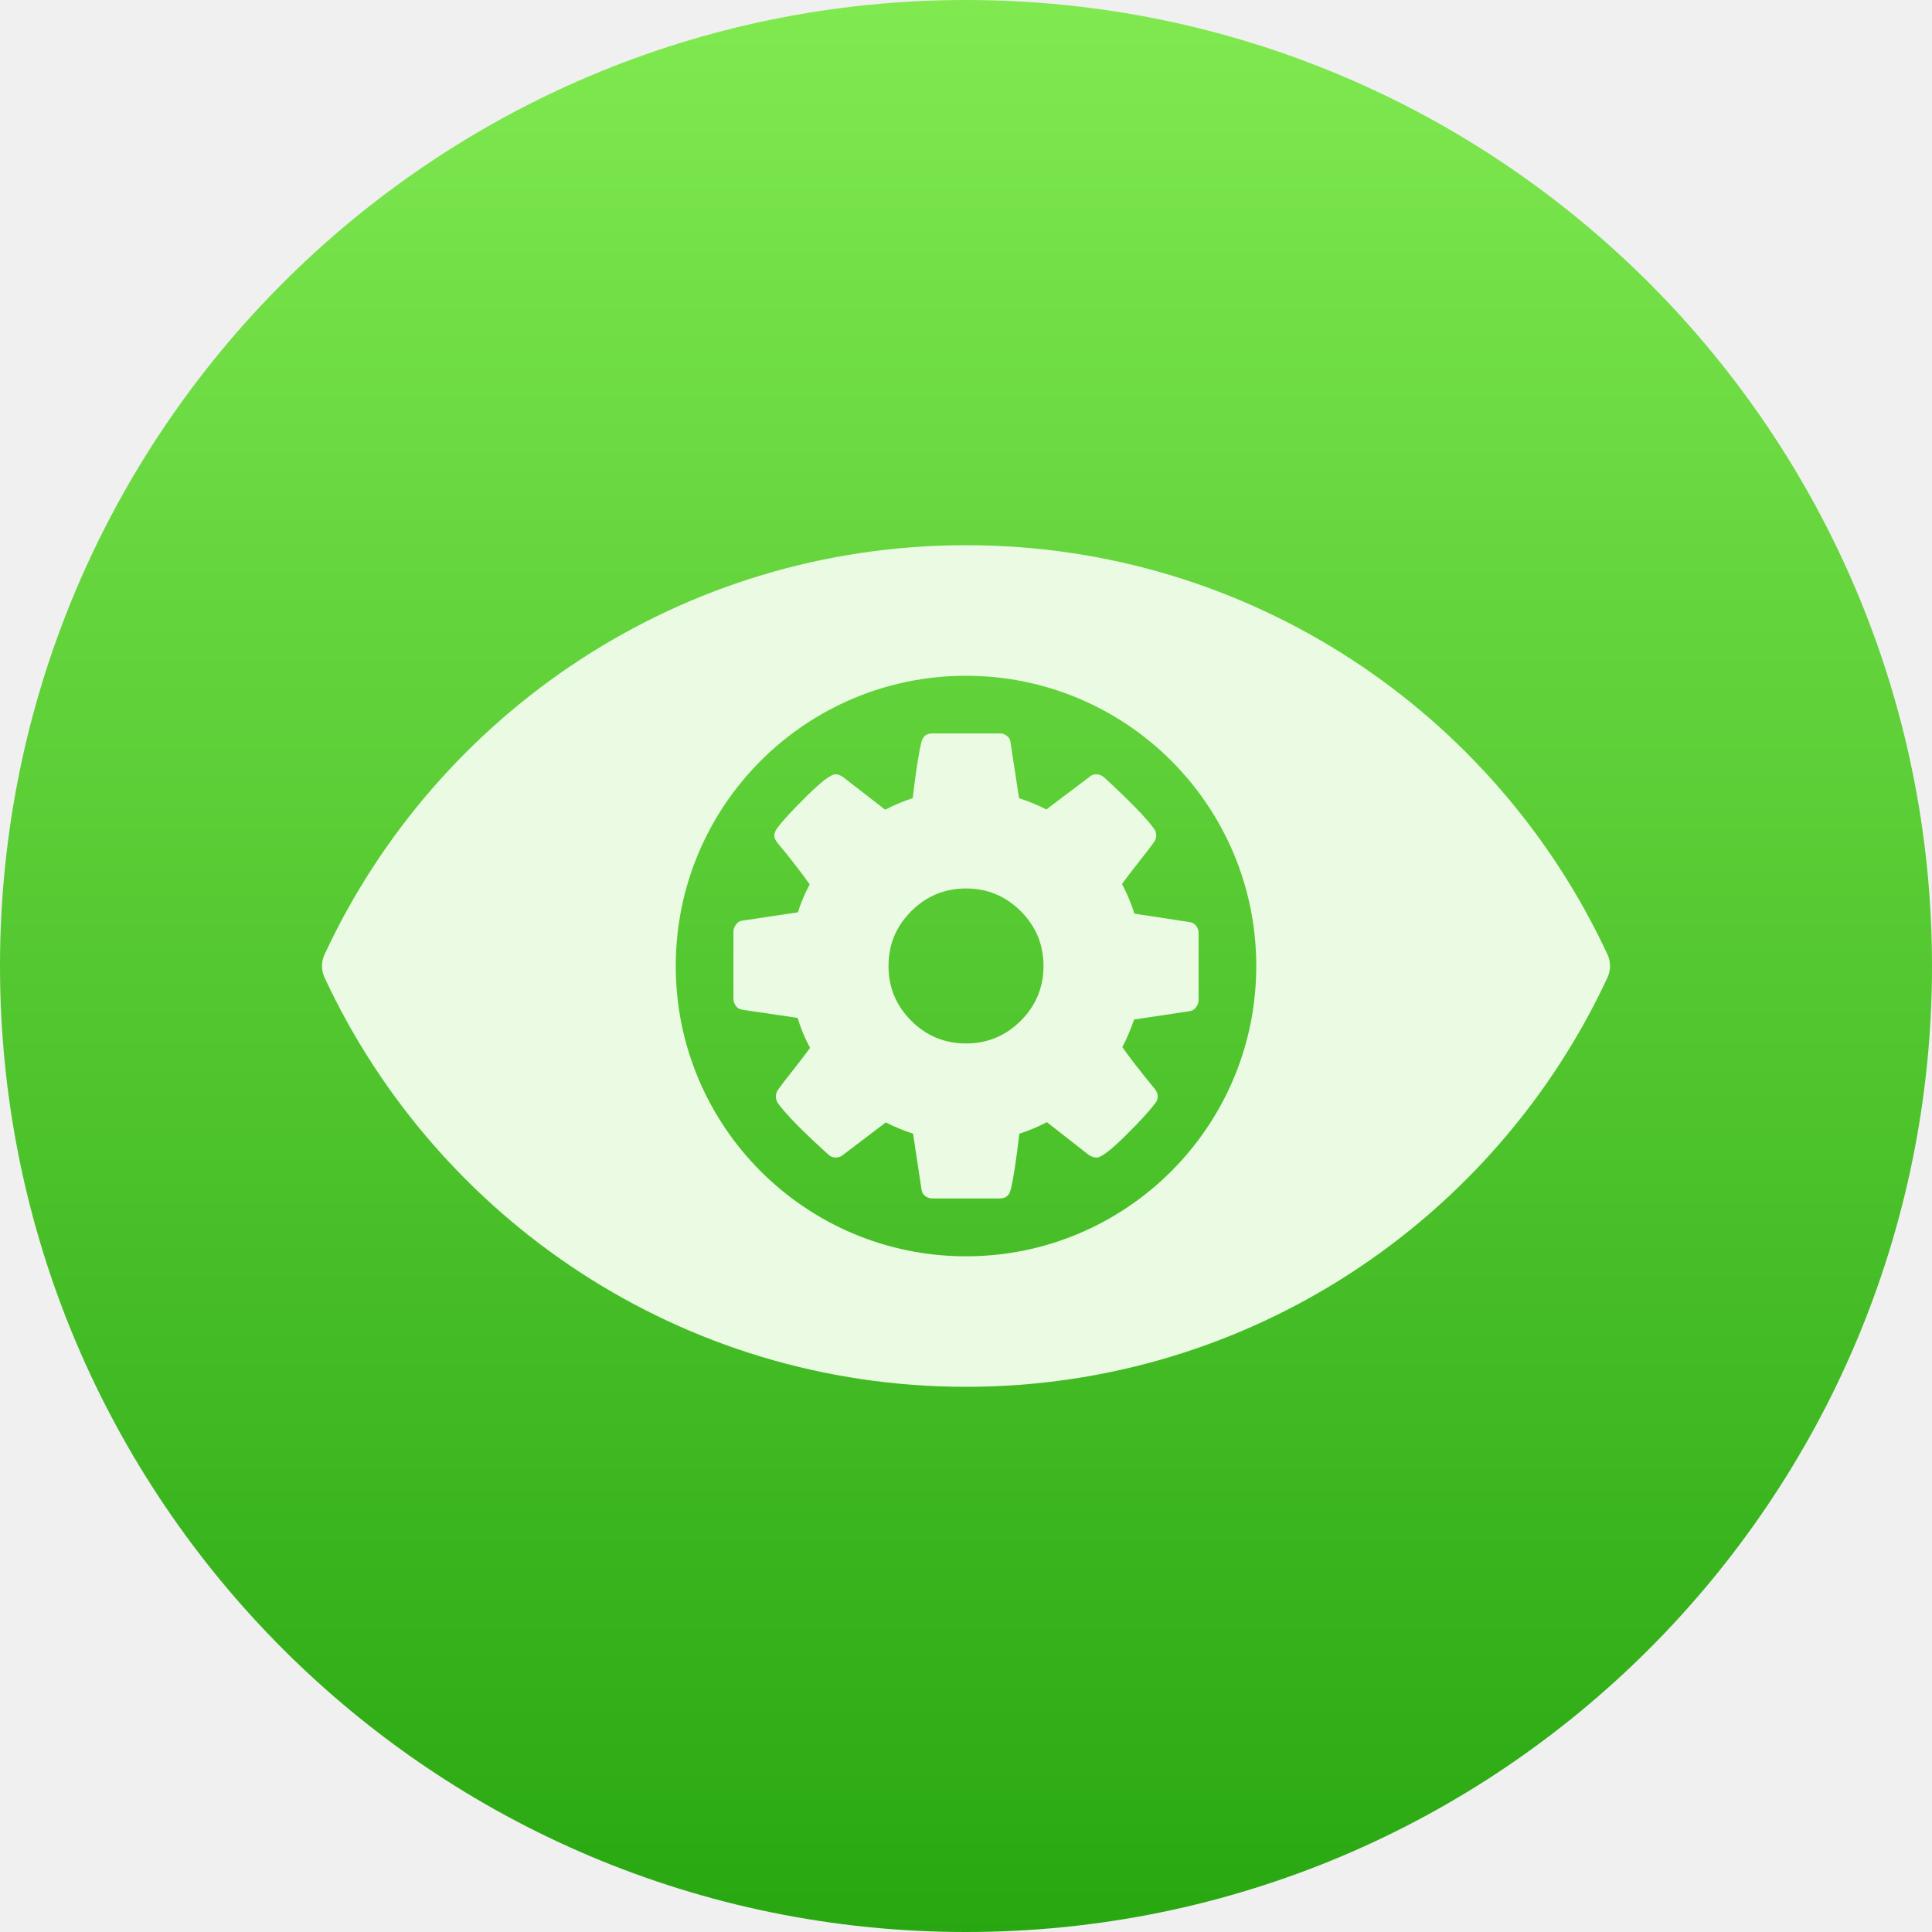
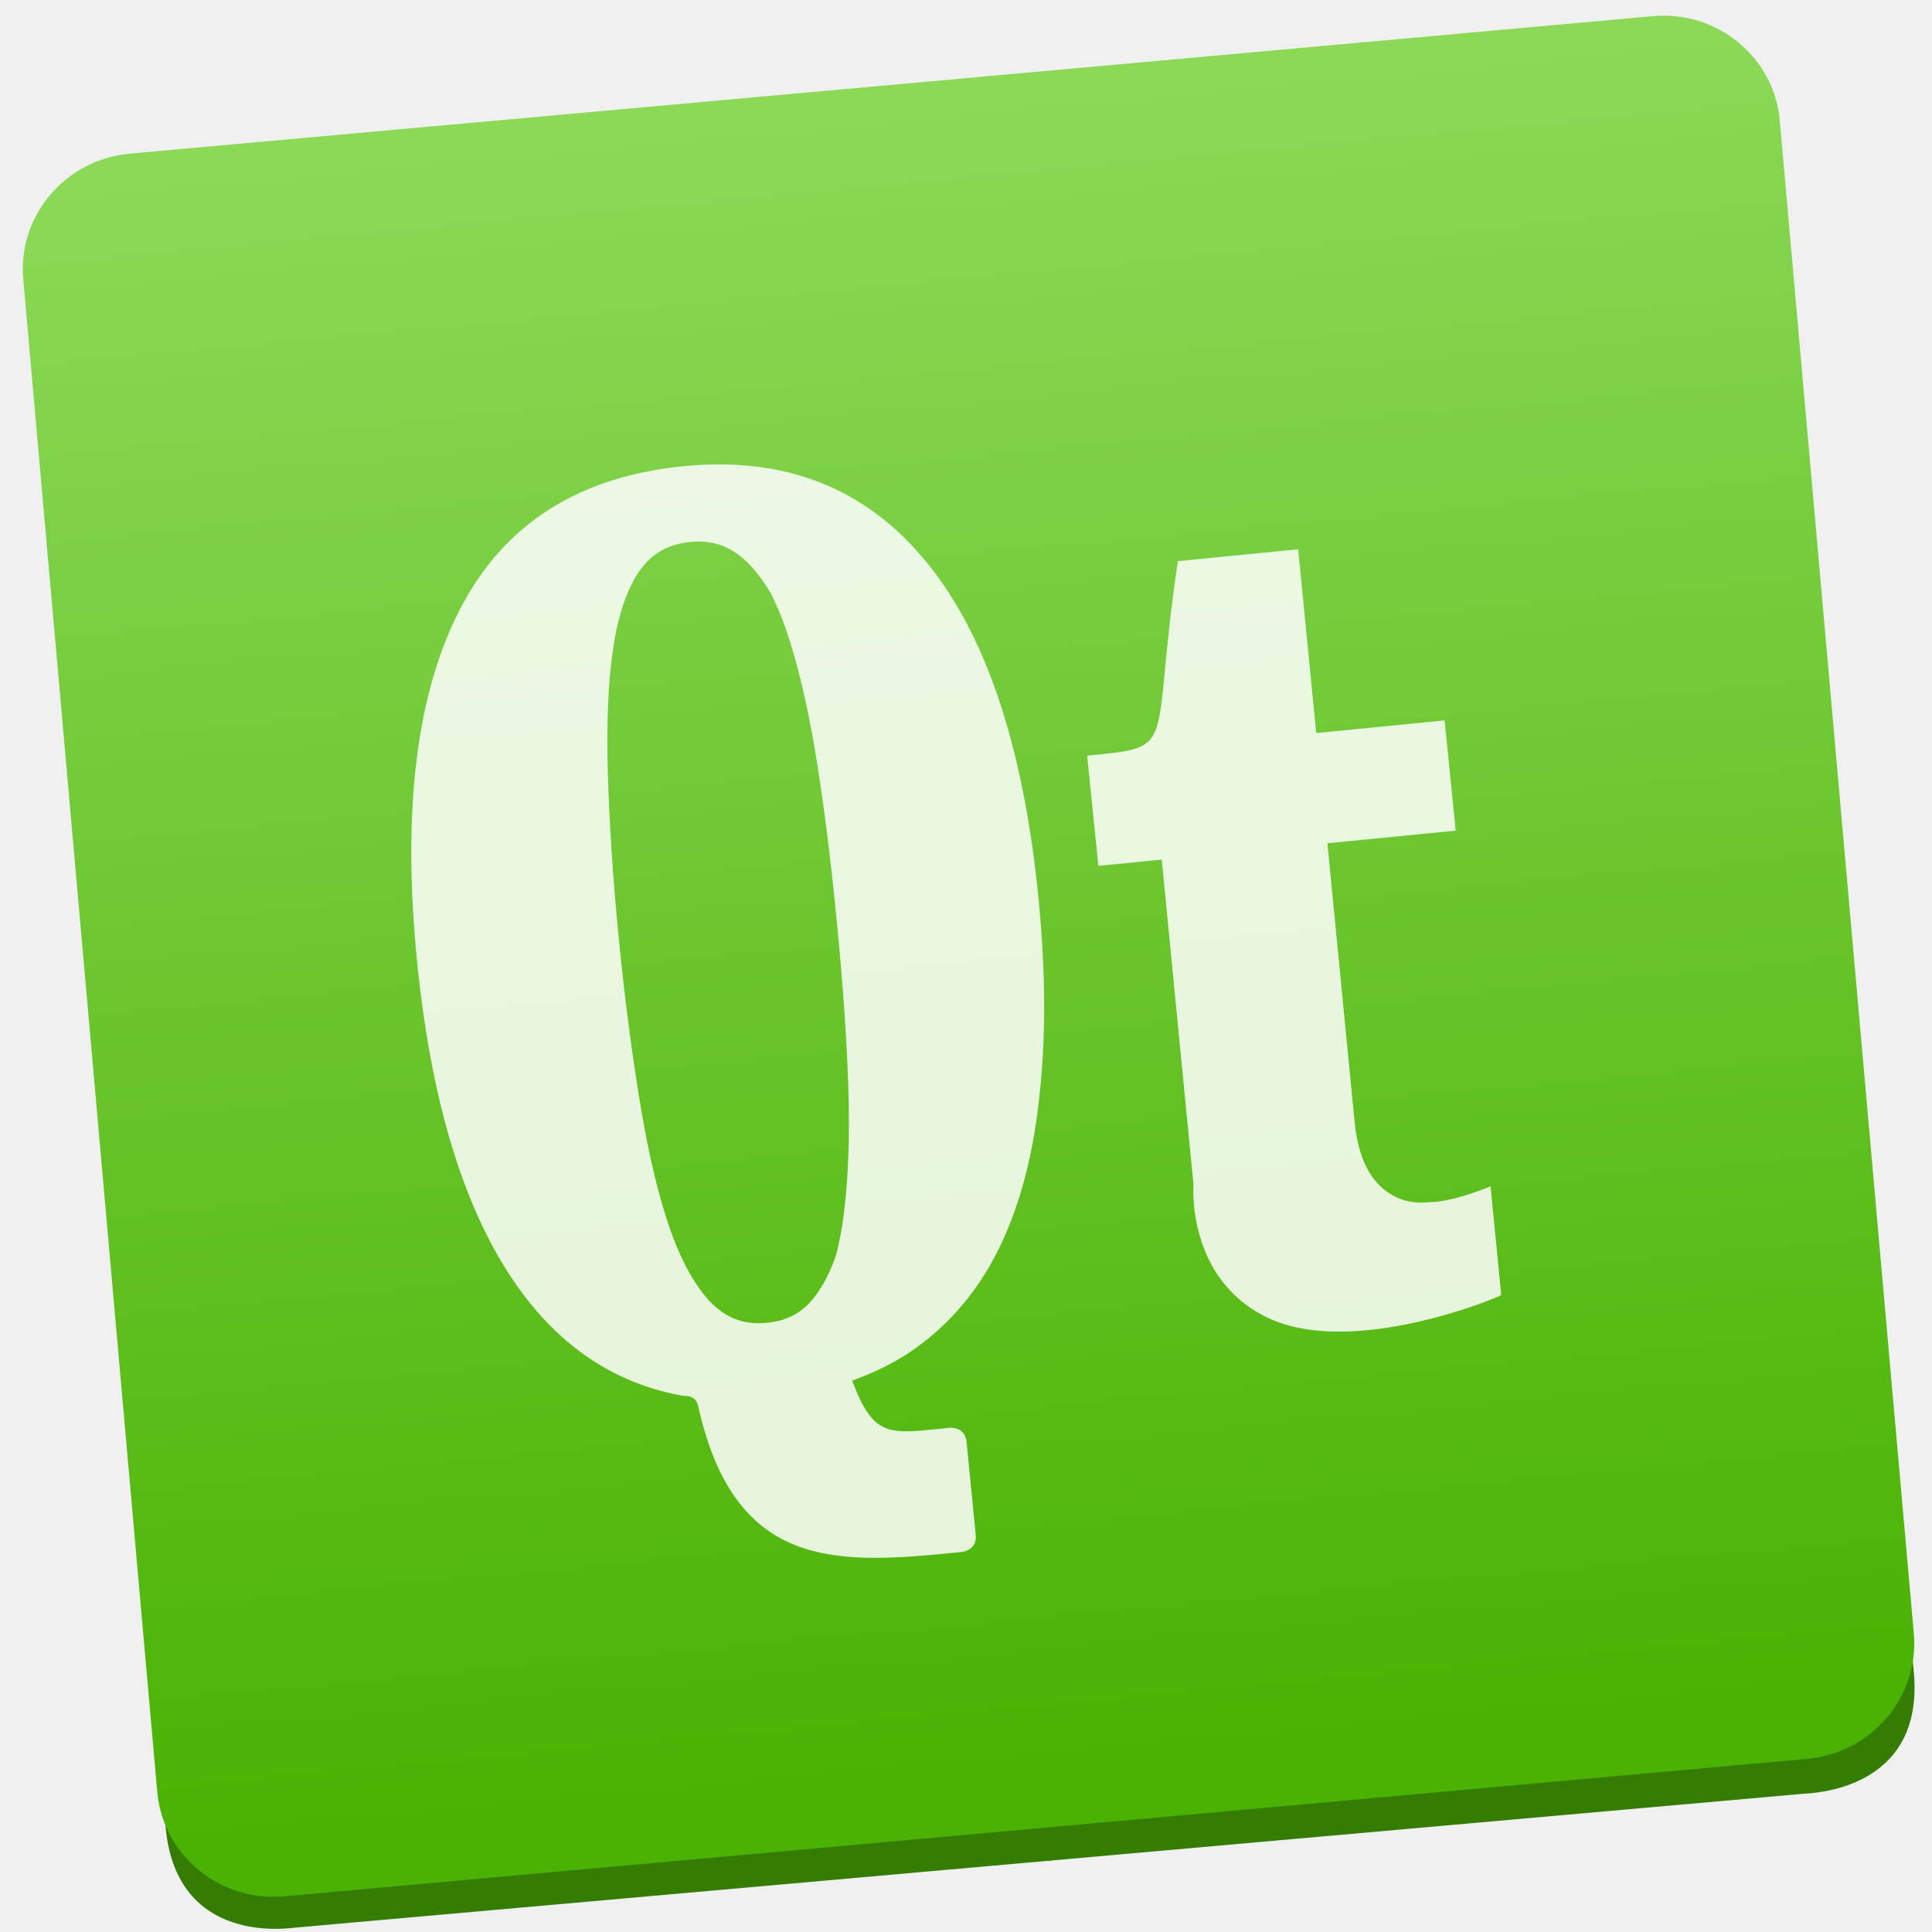
- <svg xmlns="http://www.w3.org/2000/svg" viewBox="0 0 48 48">
-   <defs>
-     <linearGradient id="0" gradientUnits="userSpaceOnUse" y1="59.805" x2="0" y2="0">
-       <stop stop-color="#139702" />
-       <stop stop-color="#80e950" offset="1" />
-     </linearGradient>
-   </defs>
-   <g enable-background="new">
-     <rect rx="24" width="48" height="48" fill="url(#0)" stroke-width="1.714" />
+ <svg xmlns="http://www.w3.org/2000/svg" height="48" width="48">
+   <linearGradient id="a" gradientTransform="matrix(.9365678 0 0 .9444267 143.0043 52.34307)" gradientUnits="userSpaceOnUse" x1="41.749" x2="41.357" y1="226.204" y2="102.257">
+     <stop offset="0" stop-color="#49b202" />
+     <stop offset="1" stop-color="#8cd958" />
+   </linearGradient>
+   <g fill="#687681" transform="matrix(.3926701 -.03514644 .03605893 .3873171 7.183394 -55.47458)">
+     <path d="m-23.525 154.669 47.829.036-.042 55.168-55.437-.042.036-48.054c.006-7.638 7.211-7.109 7.614-7.108z" fill="#687681" fill-rule="evenodd" />
+     <g fill="#687681" fill-rule="evenodd" transform="matrix(1.001452 .00003763 .00003763 .9518839 .03652959 11.68995)">
+       <path d="m-23.877 265.806 47.759.036.044-57.957-55.357-.042-.038 50.483c-.006 8.025 7.189 7.479 7.592 7.479z" fill="#347d02" />
+       <path d="m71.569 150.28-47.759-.036-.044 57.957 55.357.042.038-50.483c.006-8.025-7.189-7.479-7.592-7.479z" fill="#687681" />
+       <path d="m71.368 265.877-47.759-.036.044-57.957 55.357.042-.038 50.483c-.006 8.025-7.201 7.468-7.603 7.468z" fill="#347d02" />
+     </g>
  </g>
-   <g transform="matrix(.88888 0 0 .88888 2.667 2.667)" fill="#eafae3">
-     <path d="m24 12.238c-7.94 0-14.784 4.681-17.928 11.436-.097.205-.097.444 0 .652 3.144 6.755 9.987 11.436 17.928 11.436 7.94 0 14.784-4.681 17.928-11.436.097-.205.097-.444 0-.652-3.144-6.755-9.987-11.436-17.928-11.436m0 3.65c4.484 0 8.113 3.633 8.113 8.113 0 4.48-3.633 8.113-8.113 8.113-4.484 0-8.113-3.633-8.113-8.113 0-4.484 3.633-8.113 8.113-8.113zm-.939 1.611c-.164 0-.265.078-.305.236-.073.282-.156.807-.246 1.574-.265.085-.521.193-.77.322l-1.168-.906c-.073-.056-.147-.084-.221-.084-.124 0-.39.202-.799.605-.409.403-.687.705-.834.908-.051.073-.076.139-.076.195 0 .068.028.135.084.203.378.457.681.846.906 1.168-.141.26-.251.52-.33.779l-1.574.236c-.062.011-.115.049-.16.111-.045.062-.068.126-.068.193v1.879c0 .073.023.14.068.199.045.059.104.094.178.105l1.549.229c.079.276.193.556.346.838-.102.141-.254.341-.457.598-.203.257-.347.444-.432.563-.045.062-.066.128-.066.195 0 .073.019.137.059.193.22.305.685.779 1.396 1.422.062.062.132.094.211.094.085 0 .156-.025.213-.076l1.193-.906c.231.119.485.224.762.314l.236 1.557c.006.073.038.134.098.182.059.048.128.072.207.072h1.879c.164 0 .267-.078.307-.236.073-.282.154-.807.244-1.574.265-.085.522-.193.77-.322l1.168.914c.079.051.153.076.221.076.124 0 .389-.199.795-.6.406-.401.686-.705.838-.914.051-.056.076-.122.076-.195 0-.073-.027-.143-.084-.211-.406-.497-.709-.886-.906-1.168.113-.209.223-.467.33-.771l1.566-.236c.068-.011.123-.049.168-.111.045-.062.068-.126.068-.193v-1.879c0-.073-.023-.14-.068-.199-.045-.058-.103-.094-.176-.105l-1.549-.236c-.085-.271-.201-.548-.348-.83.102-.141.254-.341.457-.598.203-.257.347-.444.432-.563.045-.062.068-.126.068-.193 0-.079-.021-.142-.061-.188-.203-.288-.669-.768-1.396-1.439-.068-.056-.138-.084-.211-.084-.085 0-.152.025-.203.076l-1.201.906c-.231-.119-.485-.224-.762-.314l-.238-1.557c-.006-.073-.036-.134-.096-.182-.059-.048-.13-.072-.209-.072h-1.879m.939 4.334c.598 0 1.108.212 1.531.635.423.423.635.933.635 1.531 0 .598-.212 1.108-.635 1.531-.423.423-.933.635-1.531.635-.598 0-1.108-.212-1.531-.635-.423-.423-.635-.933-.635-1.531 0-.598.212-1.108.635-1.531.423-.423.933-.635 1.531-.635" />
+   <rect fill="url(#a)" height="121.898" ry="8.042" transform="matrix(.3610508 -.03258853 .0314661 .3551891 -50.4378 -44.33316)" width="120.872" x="127.696" y="148.014" />
+   <g enable-background="new" fill="#fff" fill-opacity=".85" transform="matrix(.171206 -.01688042 .01688042 .171206 -2.882923 -3.57352)">
+     <path d="m169.38 209.42c0-11.268.041-47.099.041-47.099h-9.202l-.041-16c13.531 0 9.021.376 15.786-26.667h17.457v26.667h18.625l.041 16h-18.625l-.041 40.338c-0 4.196.872 7.359 2.616 9.489 1.744 2.13 4.037 3.195 6.88 3.195 3.615.353 9.129-1.417 9.129-1.417v15.775c-.452.323-22.225 6.957-33.828 0-11.276-6.761-8.839-20.282-8.839-20.282z" fill="#fff" fill-opacity=".85" />
+     <path d="m106.27 99c-15.242 0-26.627 5.779-34.109 17.324-7.483 11.48-11.205 28.069-11.205 49.789 0 22.176 3.723 39.094 11.205 50.704 5.234 8.12 12.23 13.385 20.99 15.819 0 0 1.78-.094 1.925 1.806 3.015 24.51 18.331 24.558 35.79 24.558 0 0 2.255 0 2.255-2.253v-13.521c0-2.253-2.255-2.253-2.255-2.253-8.723 0-10.984.573-13.32-8.169 2.954-.732 5.698-1.728 8.245-3.028 5.75-3 10.494-7.359 14.236-13.099 3.741-5.805 6.514-12.929 8.316-21.408 1.871-8.479 2.819-18.197 2.819-29.155 0-21.981-3.796-38.651-11.417-50-7.621-11.414-18.787-17.113-33.475-17.113zm-.141 10.986c3.195 0 5.641 1.125 7.682 3.451 1.203 1.323 2.261 3.062 3.242 5.141.554 1.531 1.106 3.155 1.55 5 1.199 4.978 2.049 11.015 2.537 18.169.487 7.142.705 15.28.705 24.366-0 9.152-.218 17.376-.705 24.648-.488 7.218-1.34 13.346-2.537 18.451-.45 1.895-.979 3.621-1.55 5.211-.094.206-.185.435-.282.634-.897 1.845-1.879 3.398-2.96 4.648-2.047 2.454-4.501 3.592-7.682 3.592-3.181 0-5.635-1.138-7.682-3.592-2.002-2.492-3.649-6.131-4.863-10.986-1.218-4.935-2.045-10.97-2.537-18.099-.494-7.208-.775-15.396-.775-24.507-0-9.046.282-17.079.775-24.155.492-7.062 1.321-13.016 2.537-17.817 1.213-4.787 2.875-8.351 4.863-10.704 2.04-2.326 4.487-3.451 7.682-3.451z" fill="#fff" fill-opacity=".85" />
  </g>
</svg>
